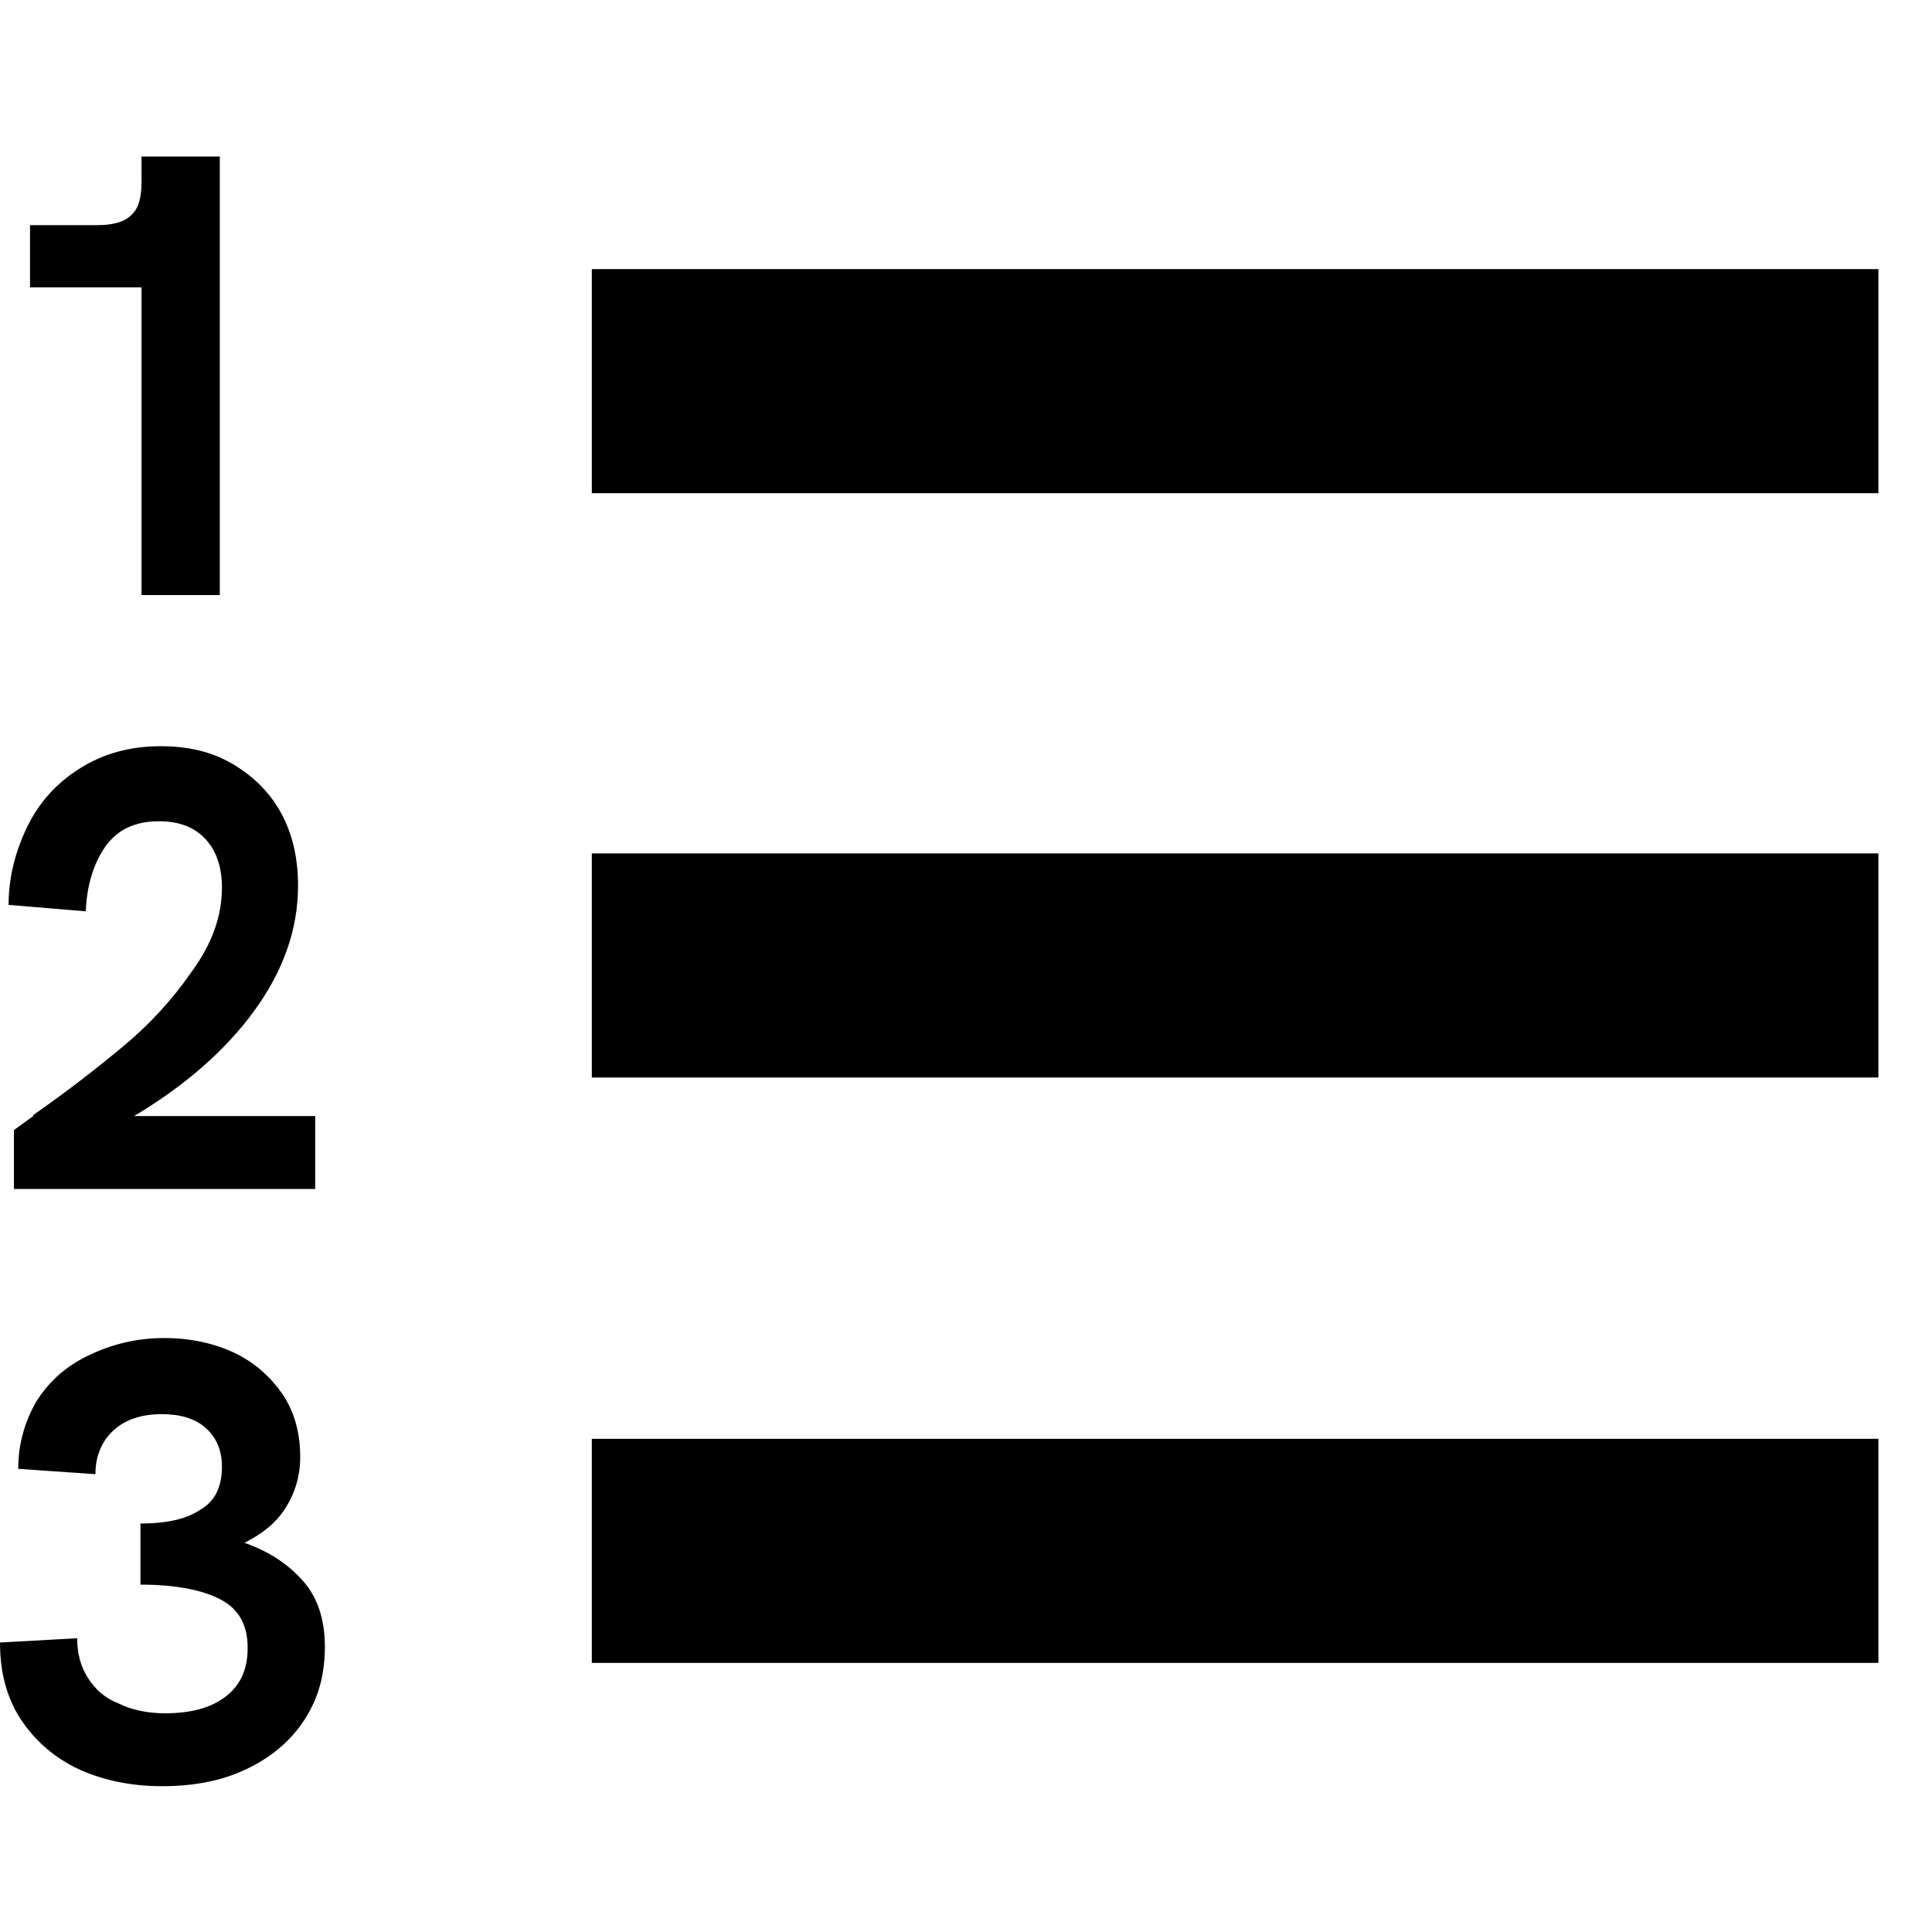
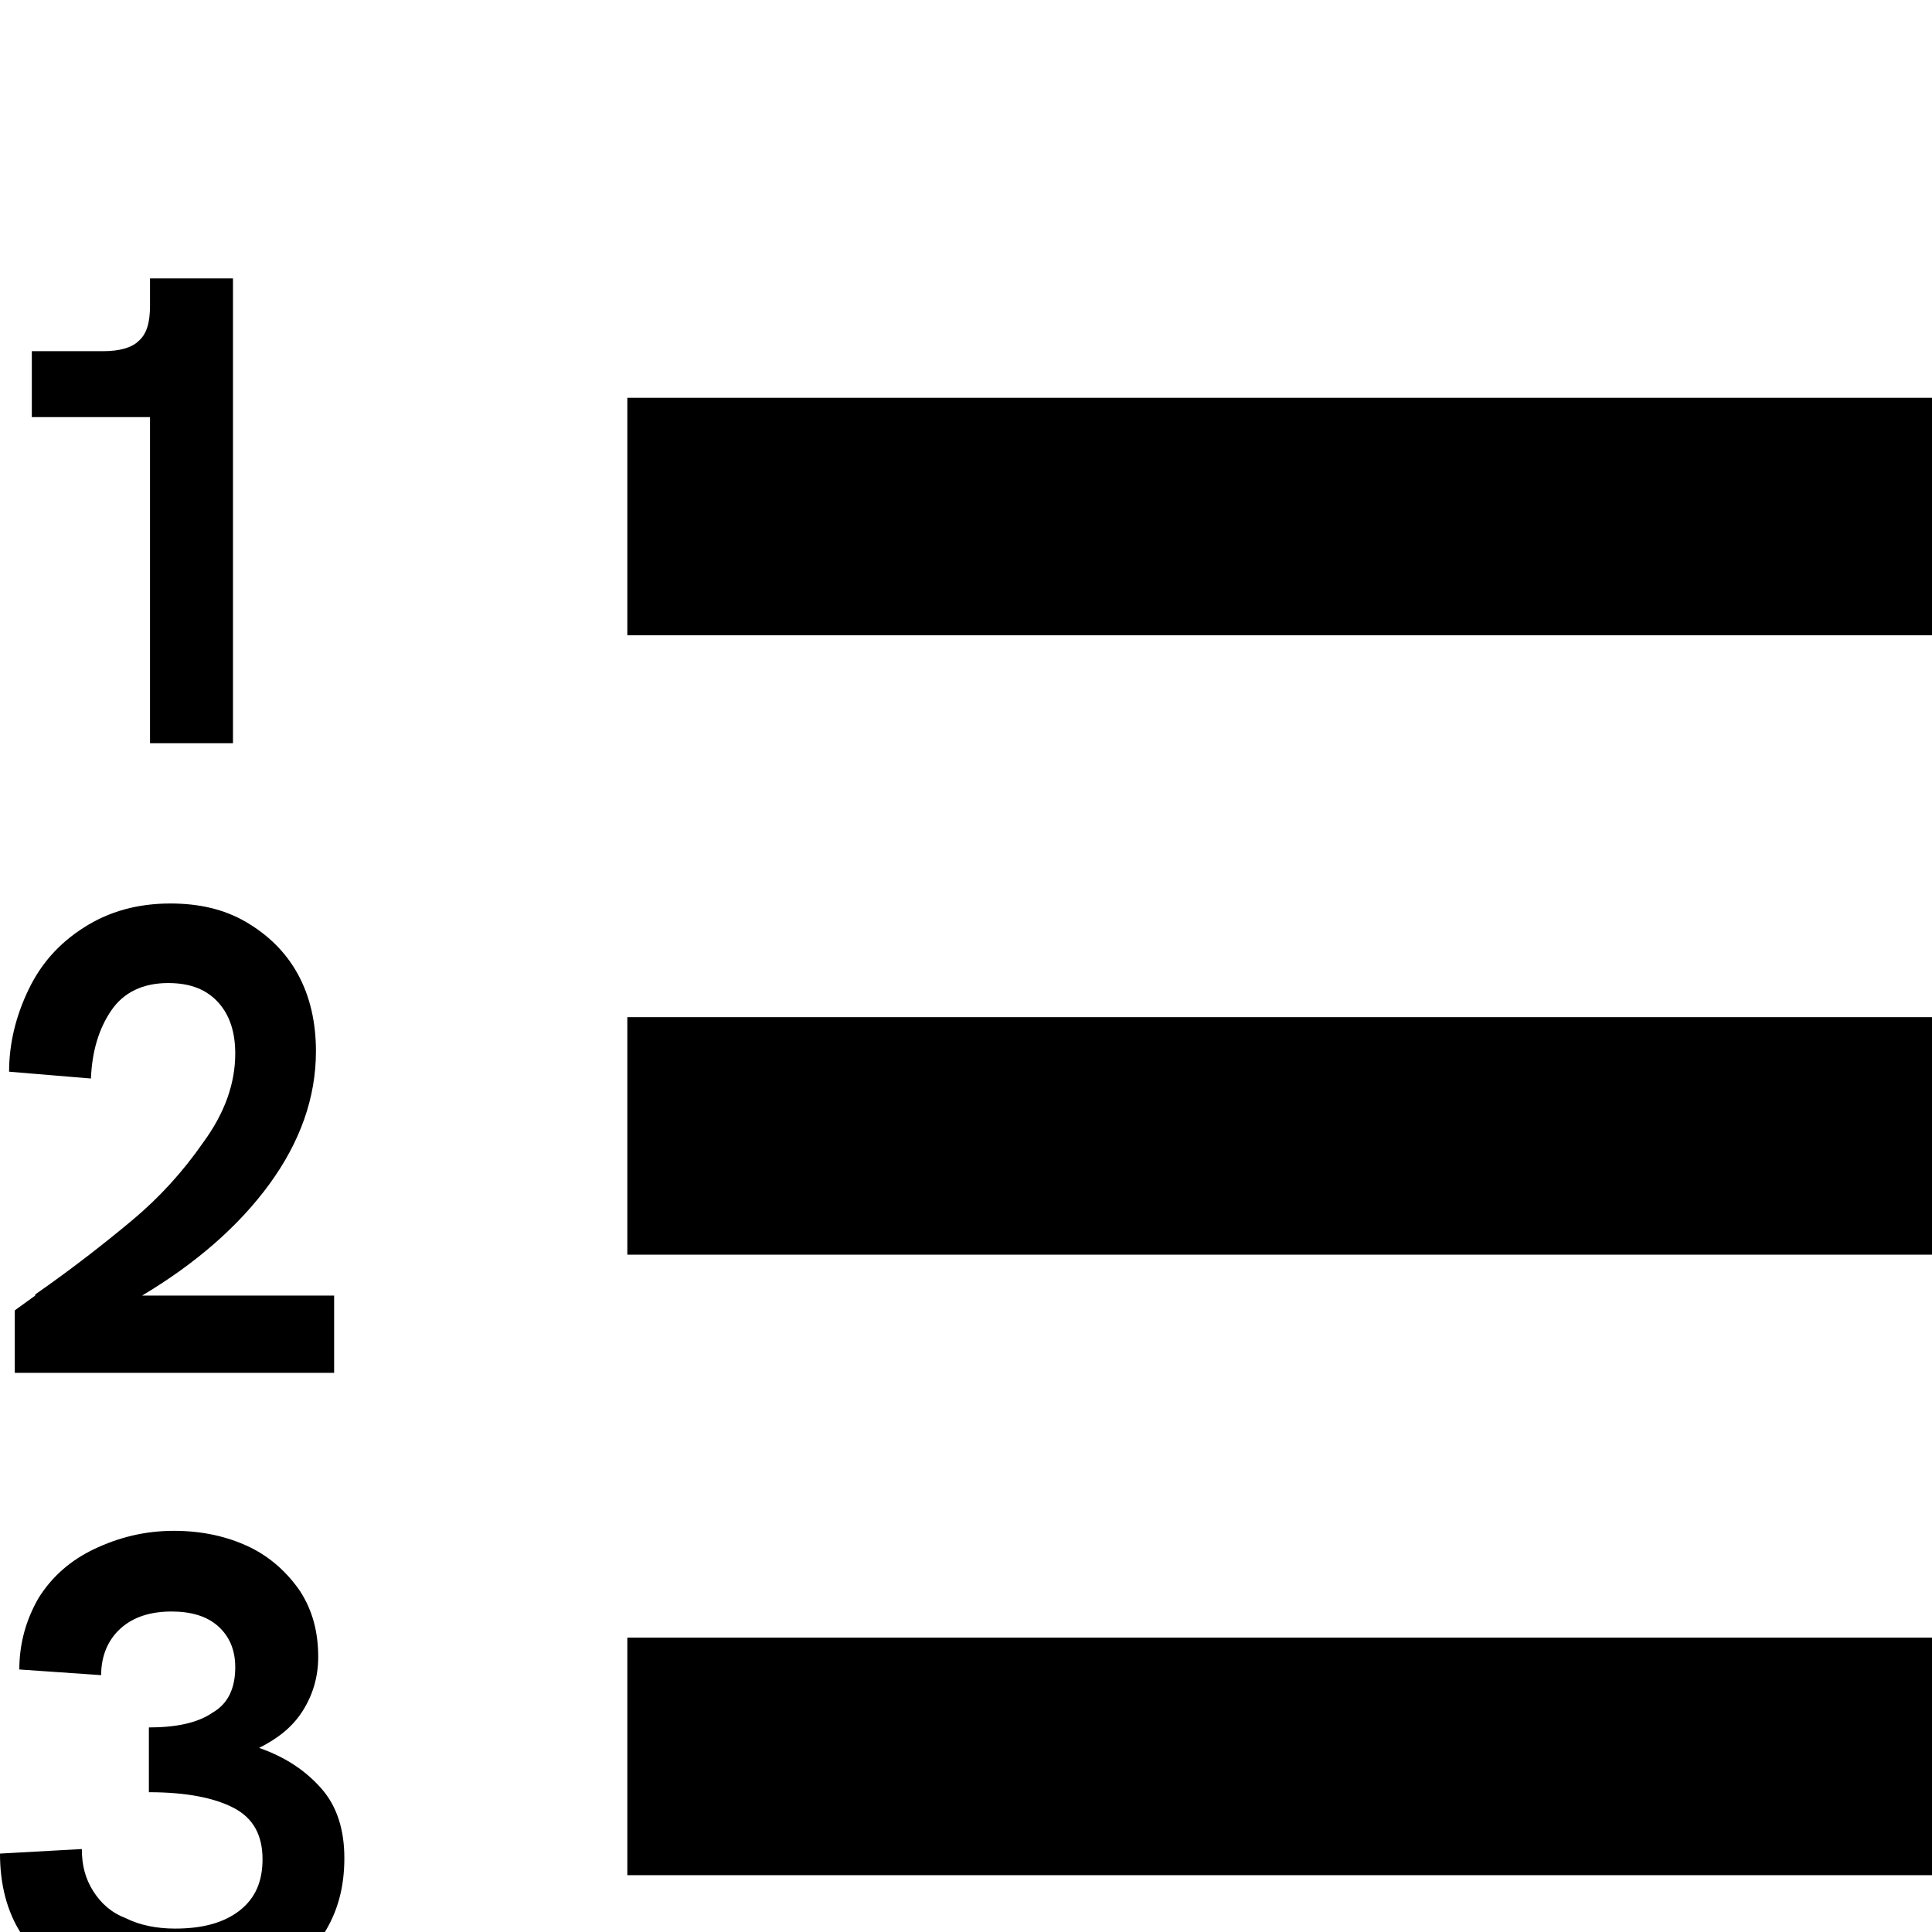
- <svg xmlns="http://www.w3.org/2000/svg" viewBox="0 0 18.02 18" width="18" height="18">
+ <svg xmlns="http://www.w3.org/2000/svg" viewBox="0 0 17 15" width="18" height="18">
  <path d="M5.52,2.5h12v2.09H5.52v-2.09ZM5.52,7.95h12v2.09H5.52v-2.09ZM5.52,13.41h12v2.09H5.52v-2.09Z" />
  <rect style="fill:none;" x=".02" width="18" height="18" />
  <path d="M1.32,2.67H.28v-.58h.63c.14,0,.25-.03.31-.09.07-.06.1-.16.1-.31v-.24h.73v4.09h-.73v-2.88Z" />
  <path d="M.31,10.39c.33-.23.61-.45.85-.65s.45-.43.63-.69c.19-.26.28-.52.28-.78,0-.19-.05-.34-.15-.45-.1-.11-.24-.17-.44-.17-.22,0-.39.08-.5.24-.11.16-.17.36-.18.6l-.72-.06c0-.25.06-.49.17-.72.11-.23.27-.41.49-.55s.47-.21.76-.21c.25,0,.47.05.66.16.19.11.35.26.46.46.11.2.16.43.16.68,0,.41-.14.8-.41,1.17s-.65.7-1.12.98h1.69v.68H.13v-.55l.18-.13Z" />
  <path d="M.73,16.49c-.23-.11-.41-.27-.54-.47-.13-.2-.19-.44-.19-.71l.72-.04c0,.14.03.26.1.37s.16.19.29.24c.12.06.27.09.43.09.24,0,.43-.05.57-.16s.2-.26.2-.45c0-.21-.08-.36-.25-.45-.17-.09-.42-.14-.75-.14v-.57c.24,0,.43-.04.56-.13.14-.08.2-.22.2-.4,0-.15-.05-.27-.15-.36-.1-.09-.24-.13-.41-.13-.19,0-.34.05-.45.15-.11.1-.17.24-.17.41l-.72-.05c0-.23.06-.44.17-.63.12-.19.28-.33.49-.43.21-.1.44-.16.7-.16.25,0,.47.05.66.14.19.09.34.23.45.39.11.17.16.36.16.58,0,.18-.05.34-.14.48s-.22.24-.38.32c.23.08.41.2.55.36s.2.37.2.61c0,.26-.06.48-.19.68-.13.2-.31.35-.54.46-.23.11-.49.16-.79.16s-.57-.06-.8-.17Z" />
</svg>
